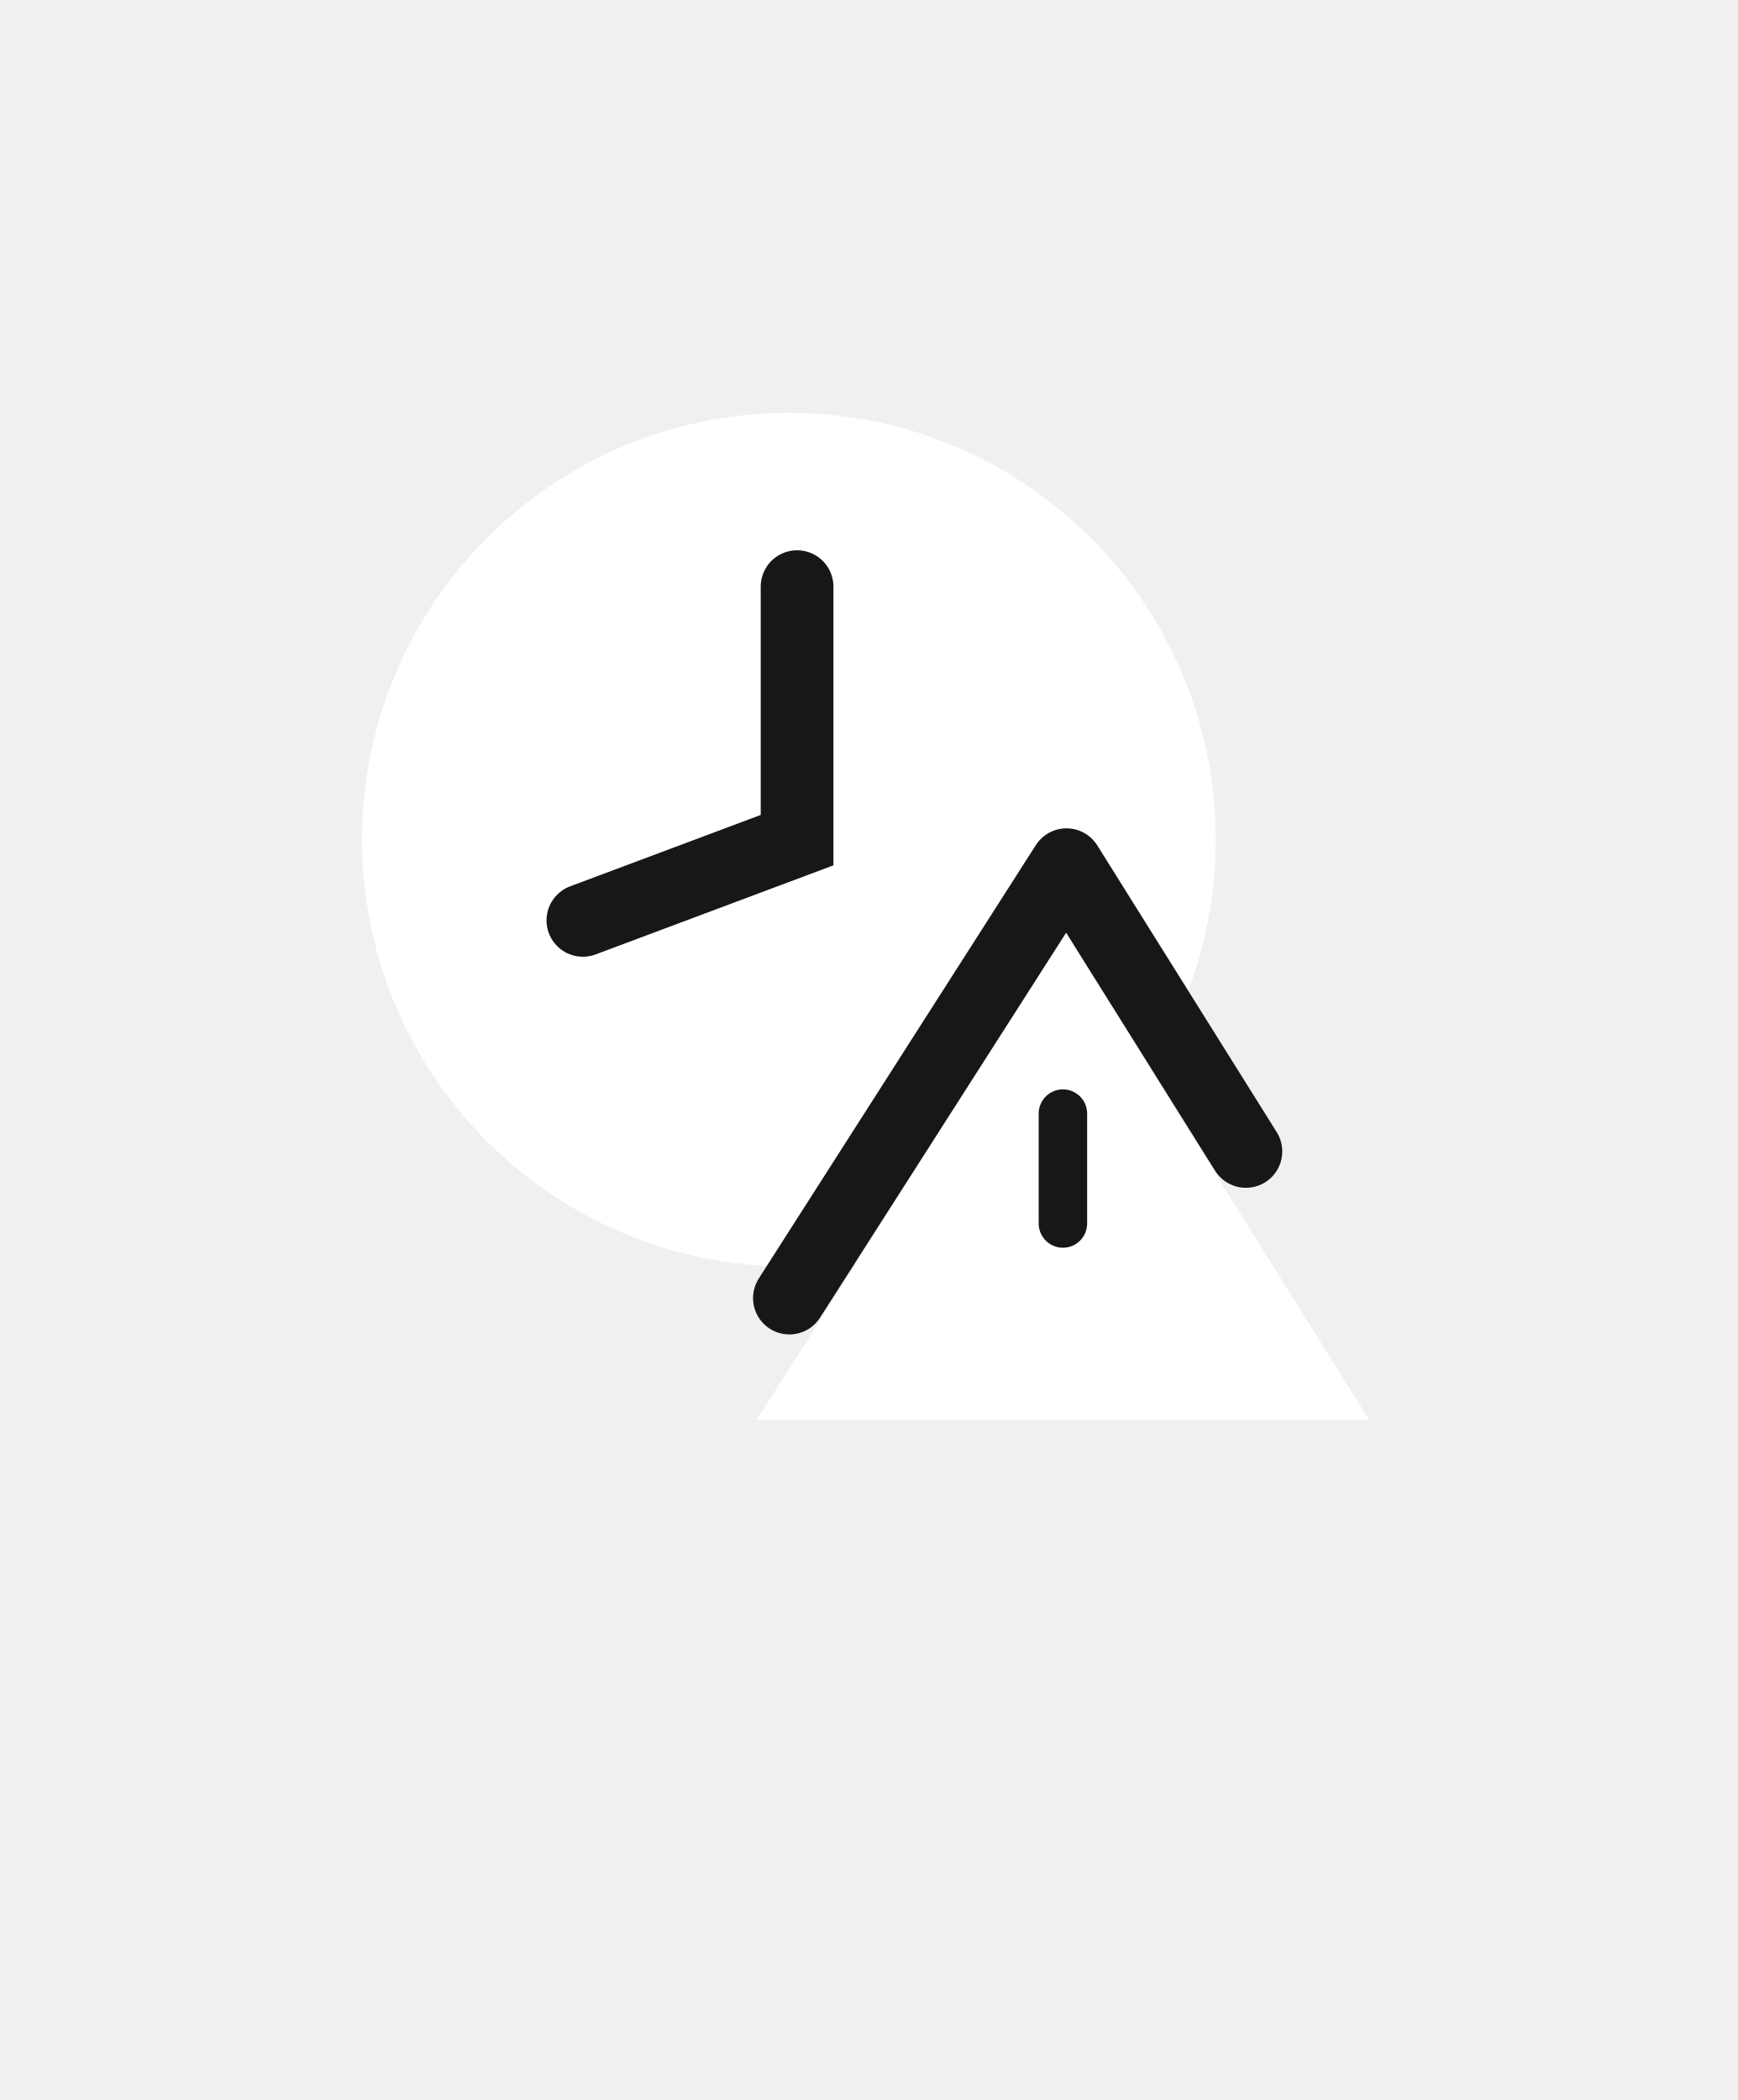
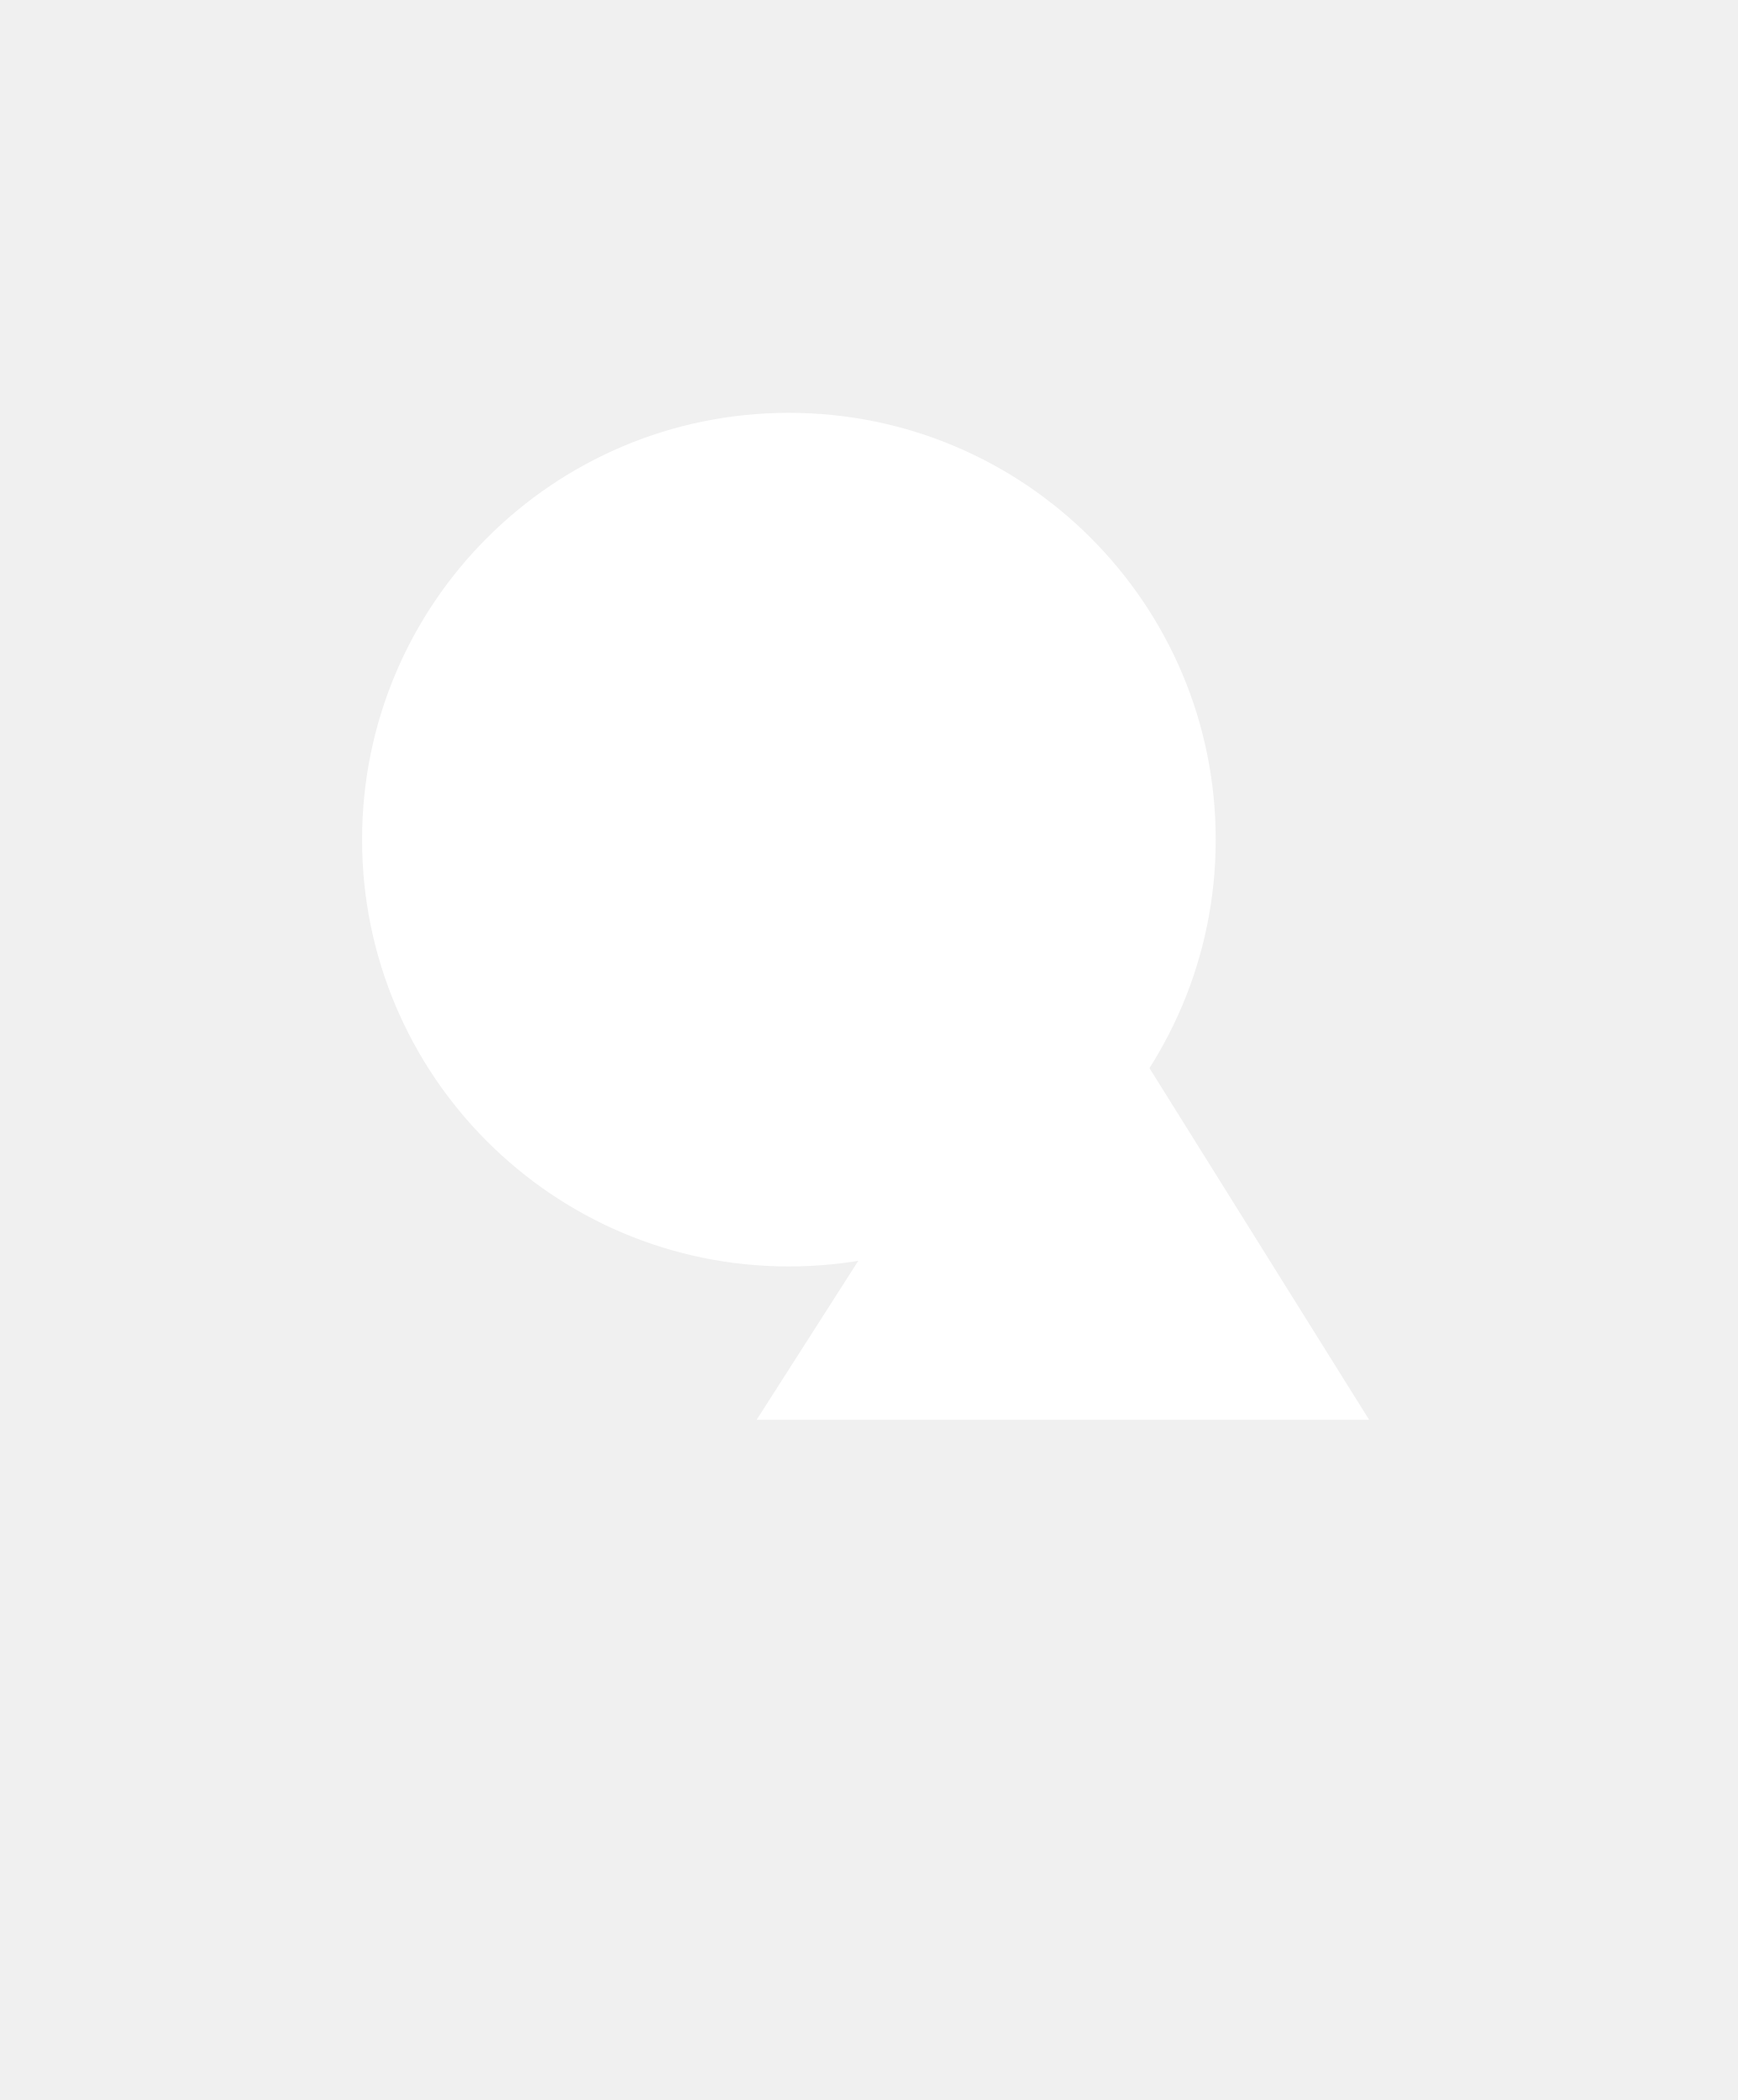
<svg xmlns="http://www.w3.org/2000/svg" width="24" height="29" viewBox="0 0 24 29" fill="none">
  <path d="M12.353 28.289L10.213 24.407L14.492 24.407L12.353 28.289Z" fill="" />
  <circle cx="12" cy="12.759" r="12" fill="" />
  <g clip-path="url(#clip0_2649_6520)">
    <path d="M10.894 17.489C14.149 17.489 16.788 14.85 16.788 11.595C16.788 8.339 14.149 5.701 10.894 5.701C7.639 5.701 5 8.339 5 11.595C5 14.85 7.639 17.489 10.894 17.489Z" fill="white" />
    <path fill-rule="evenodd" clip-rule="evenodd" d="M14.727 12.915L10.449 19.606H18.906L14.727 12.915Z" fill="white" />
-     <path d="M11.007 8.101V11.602L8.049 12.71" stroke="#171717" stroke-width="1.004" stroke-miterlimit="10" stroke-linecap="round" />
-     <path d="M14.678 15.378V16.896" stroke="#171717" stroke-width="0.669" stroke-miterlimit="10" stroke-linecap="round" />
+     <path d="M11.007 8.101V11.602L8.049 12.71" stroke="" stroke-width="1.004" stroke-miterlimit="10" stroke-linecap="round" />
+     <path d="M14.678 15.378V16.896" stroke="" stroke-width="0.669" stroke-miterlimit="10" stroke-linecap="round" />
    <path d="M14.678 18.66C14.873 18.66 15.03 18.503 15.03 18.308C15.03 18.113 14.873 17.955 14.678 17.955C14.483 17.955 14.325 18.113 14.325 18.308C14.325 18.503 14.483 18.66 14.678 18.66Z" fill="" />
-     <path d="M10.901 17.926L14.727 11.941L17.205 15.901" stroke="#171717" stroke-width="1.004" stroke-linecap="round" stroke-linejoin="round" />
+     <path d="M10.901 17.926L14.727 11.941L17.205 15.901" stroke="" stroke-width="1.004" stroke-linecap="round" stroke-linejoin="round" />
  </g>
  <defs>
    <clipPath id="clip0_2649_6520">
      <rect width="13.906" height="13.906" fill="white" transform="translate(5 5.70056)" />
    </clipPath>
  </defs>
</svg>
